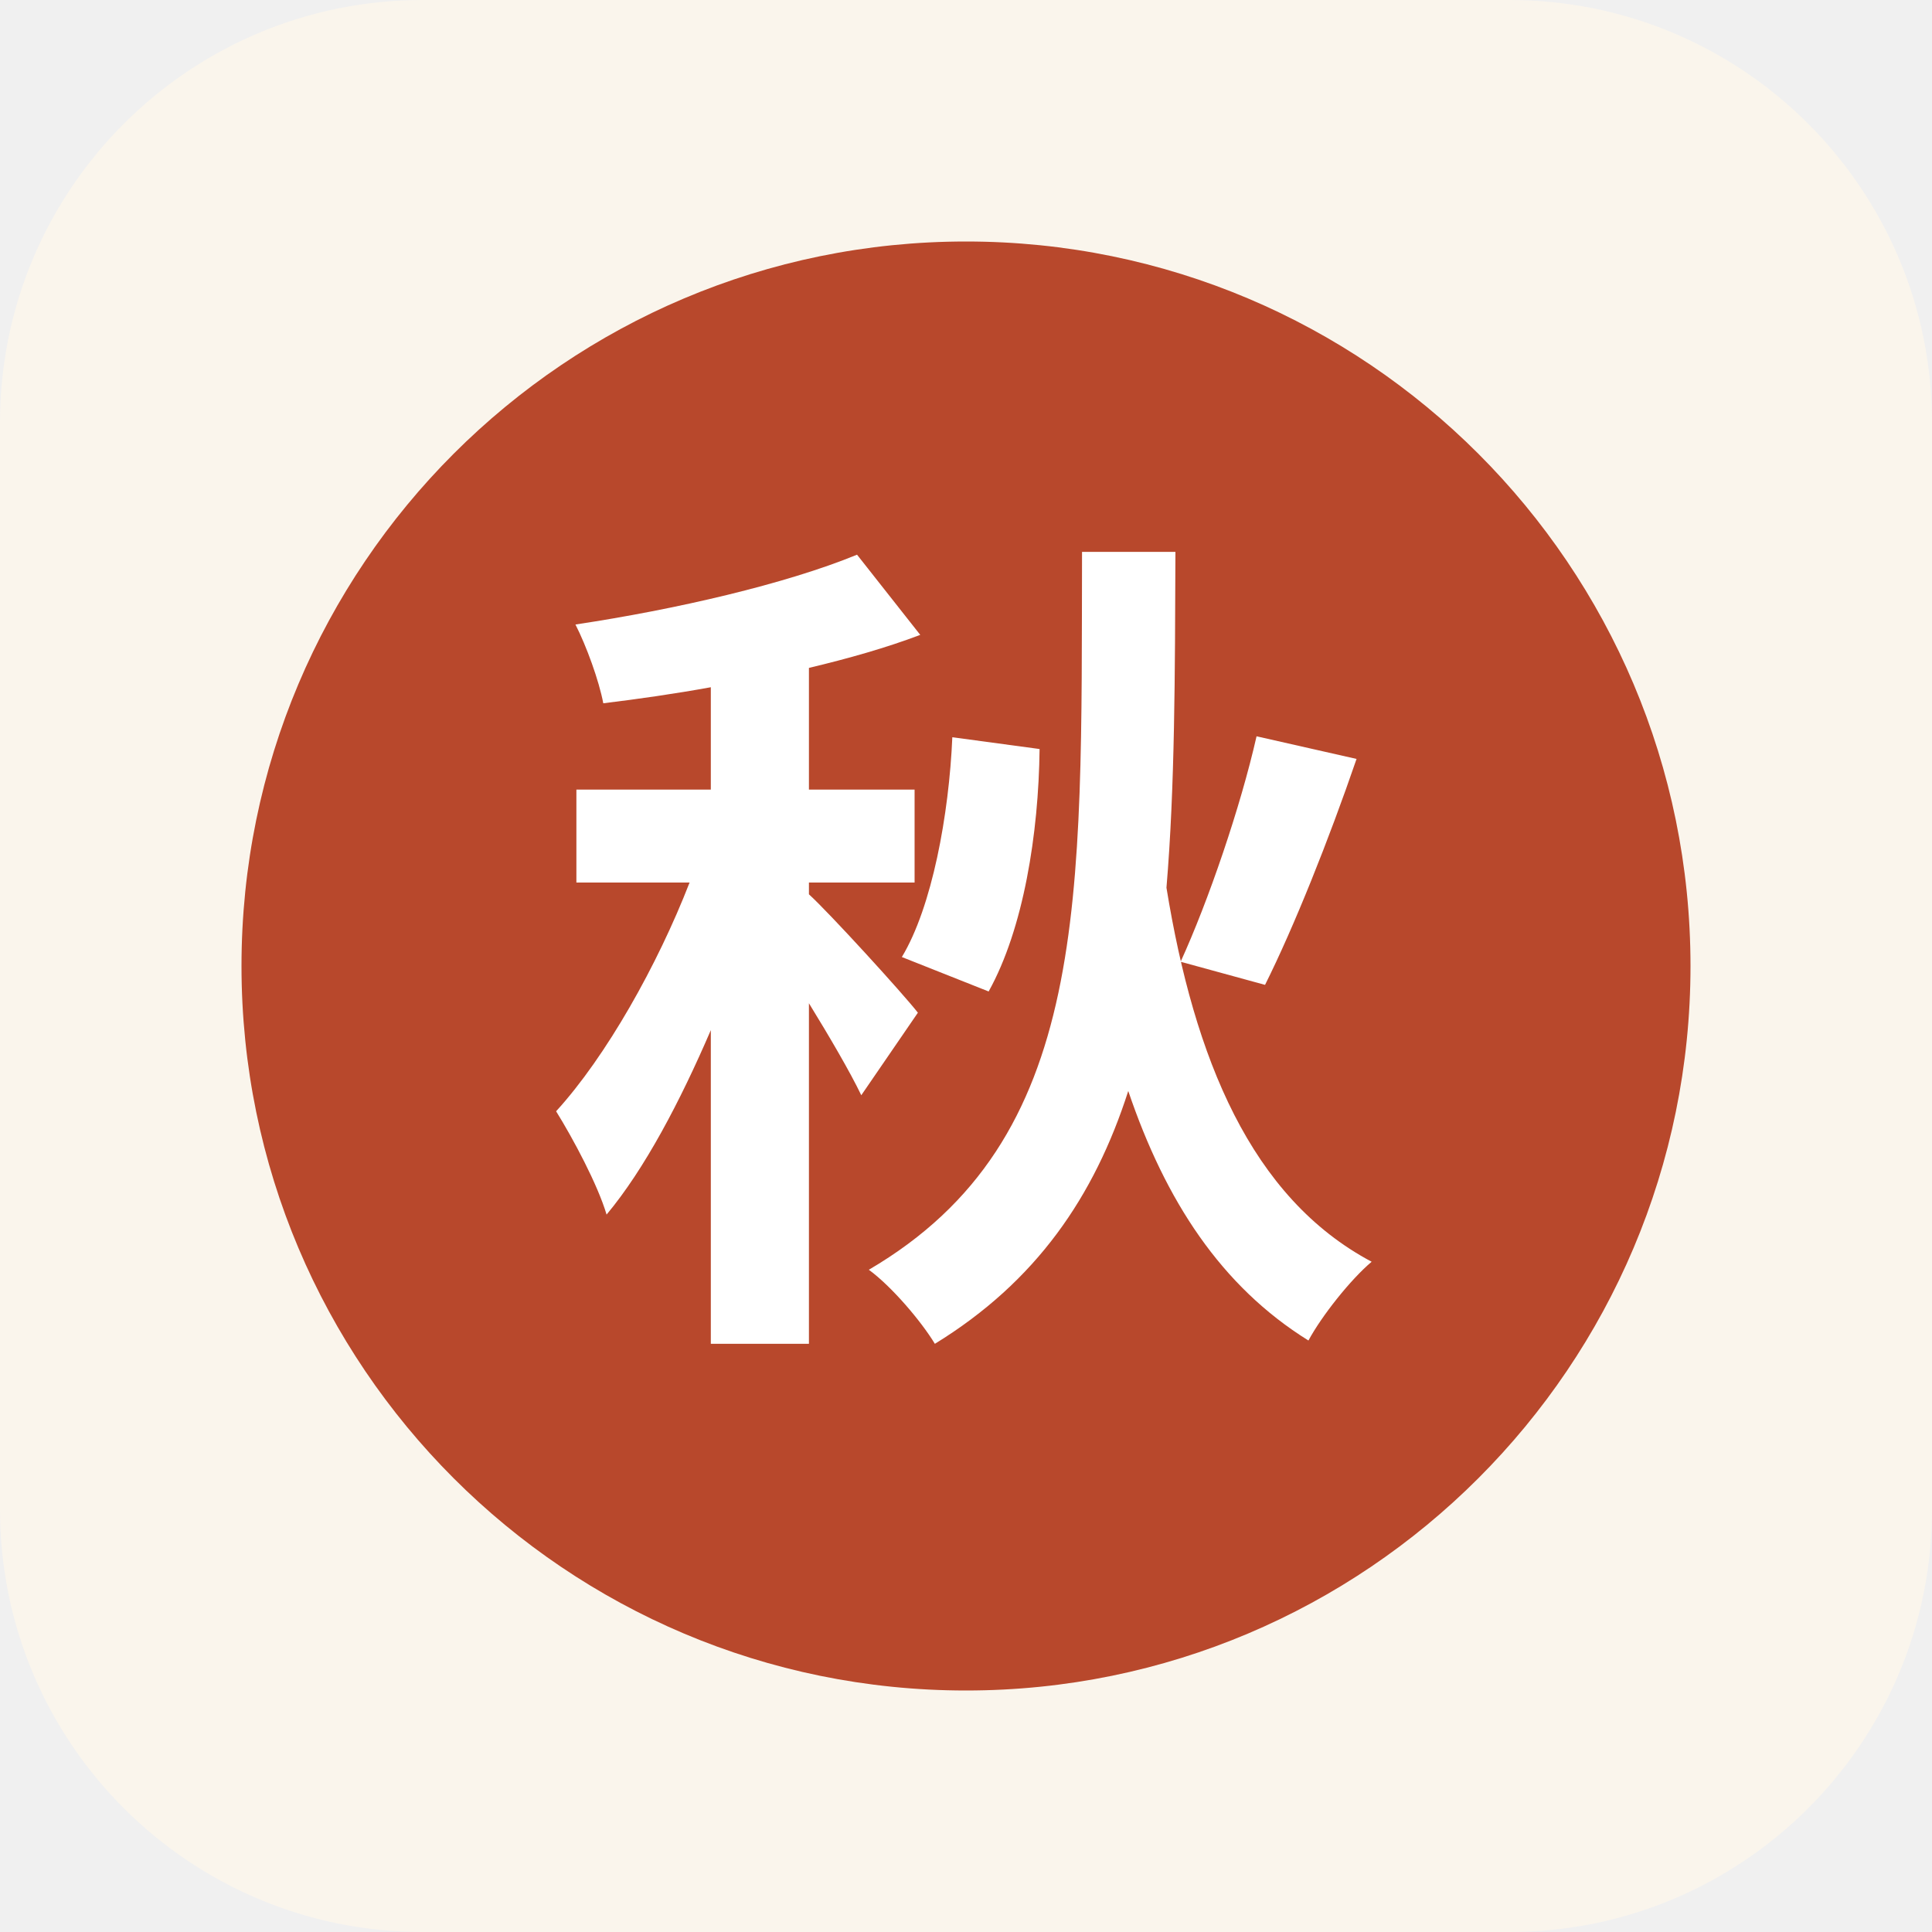
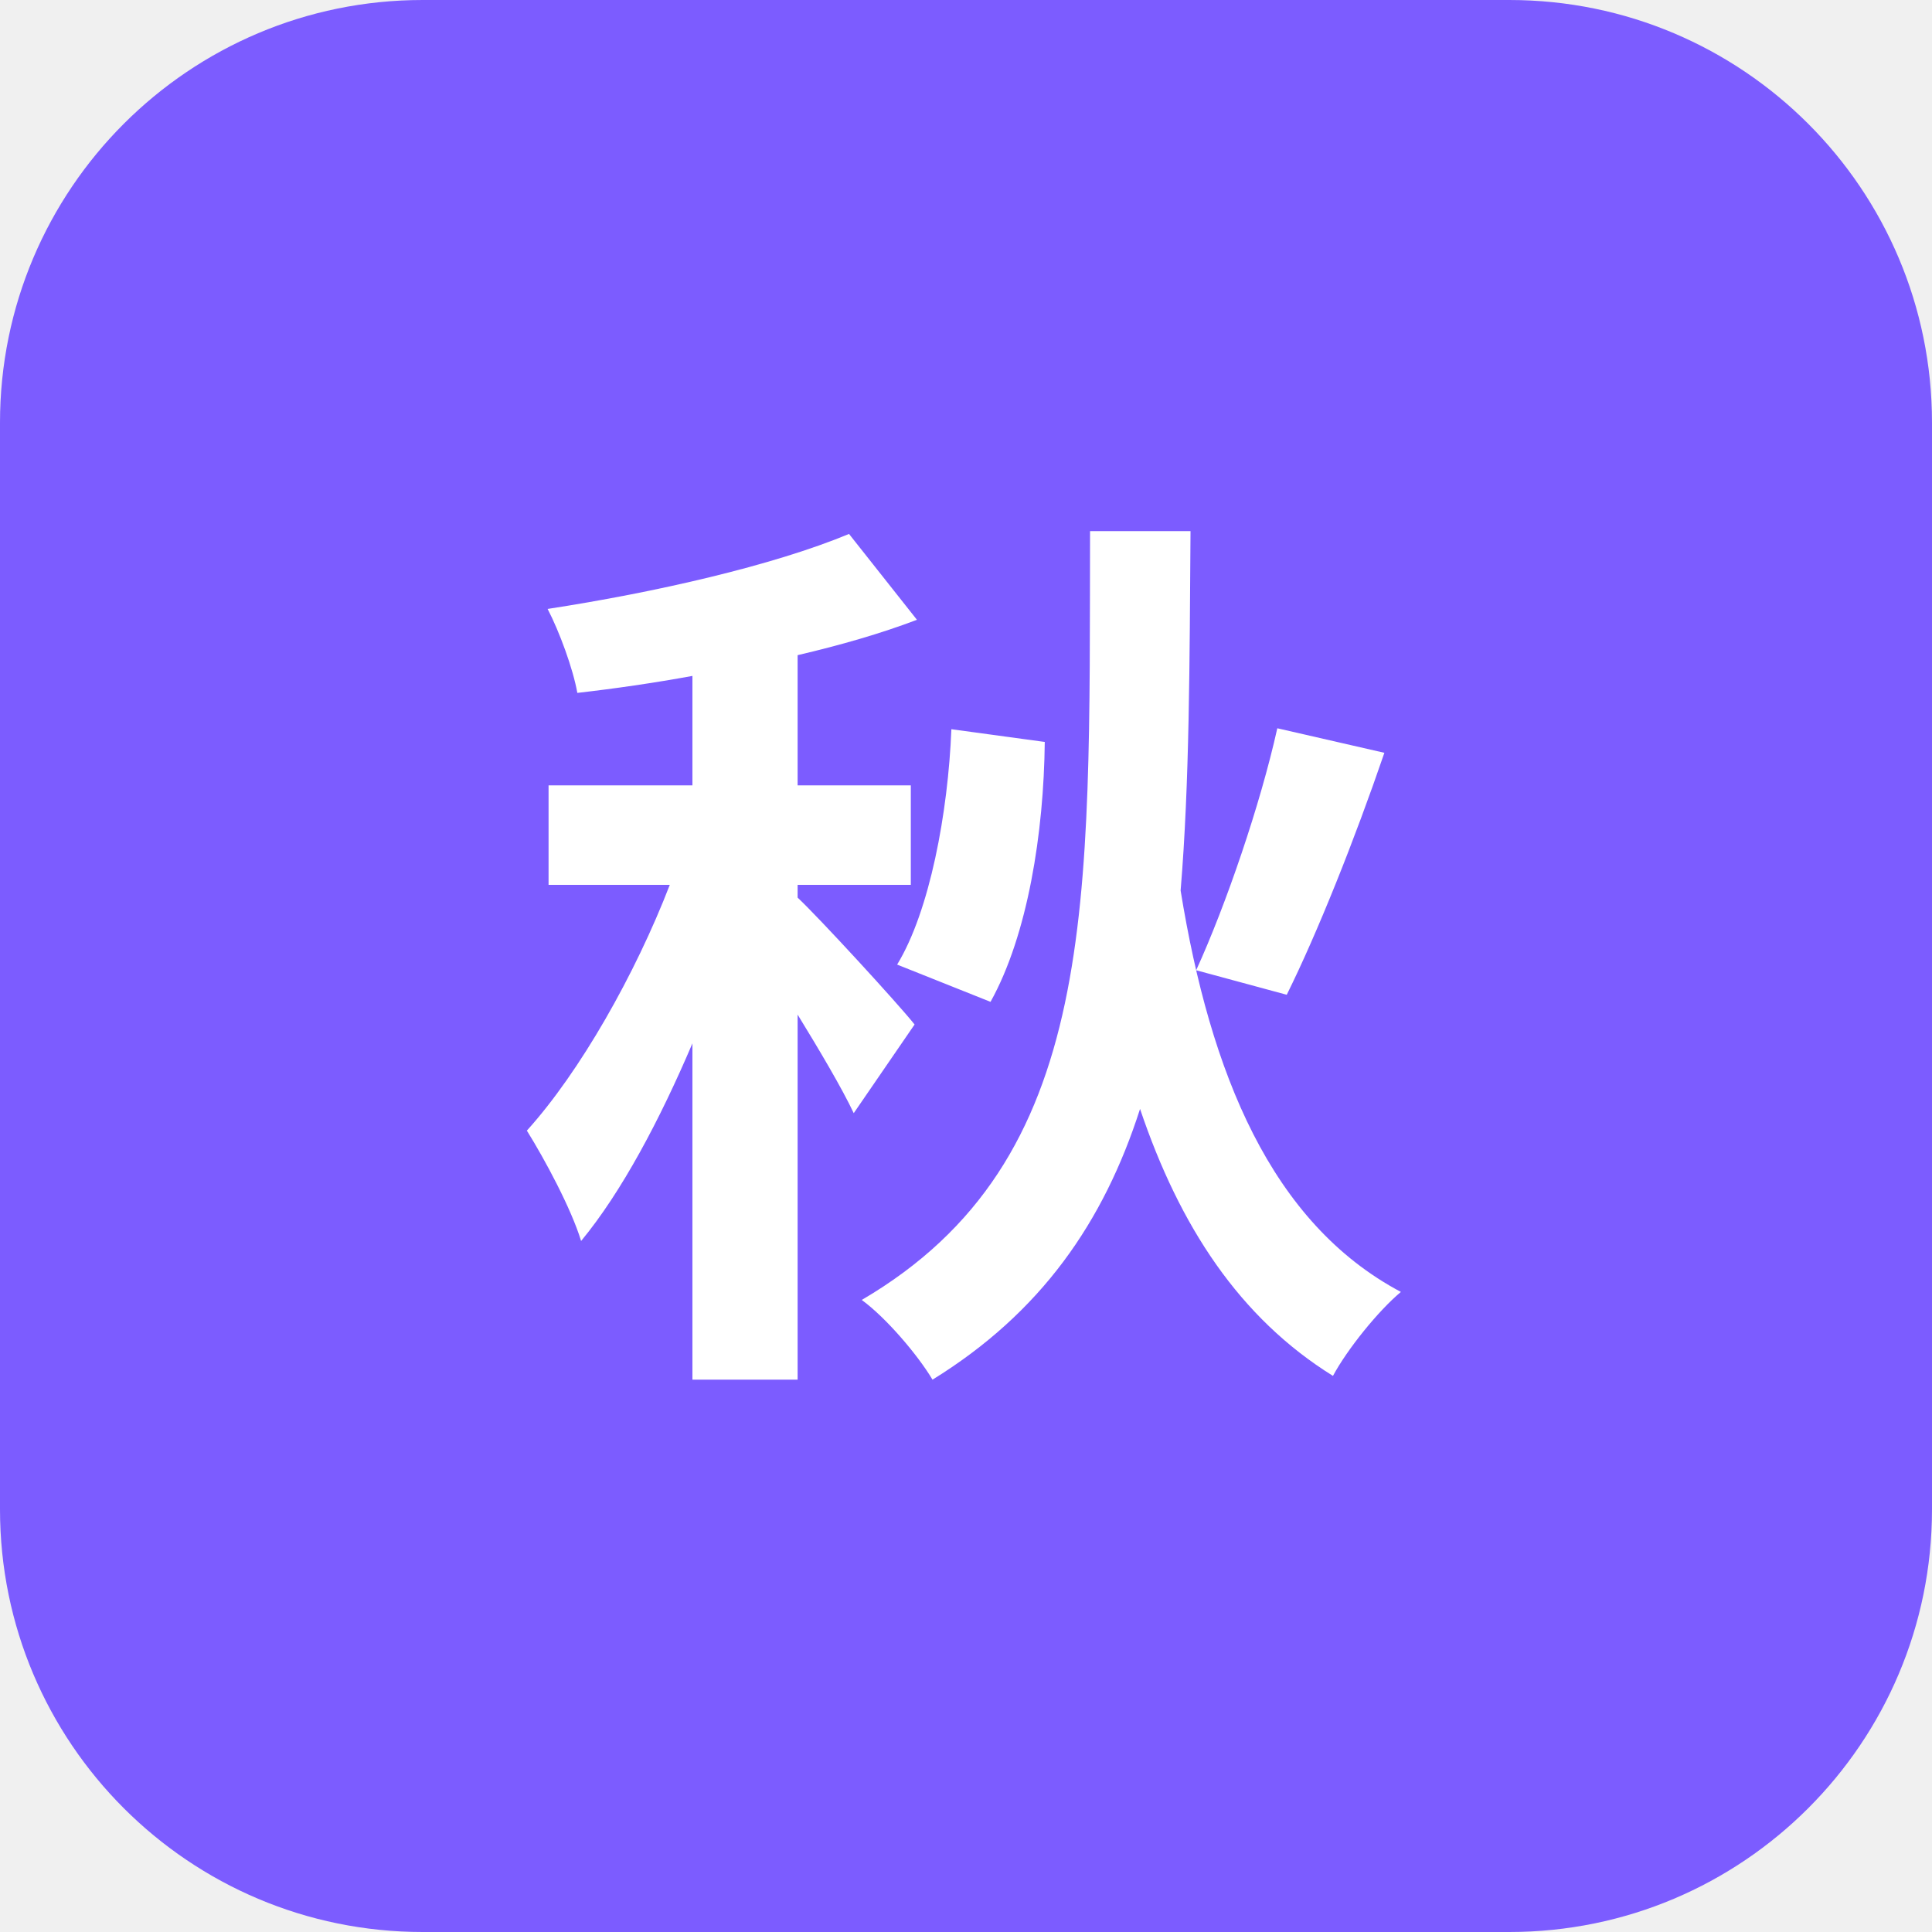
<svg xmlns="http://www.w3.org/2000/svg" viewBox="0 0 64 64">
-   <rect width="64" height="64" rx="14" fill="#faf5ec" />
-   <circle cx="32" cy="32" r="24" fill="#b8482c" />
-   <text x="32" y="42" font-size="28" font-family="sans-serif" font-weight="700" fill="#fff" text-anchor="middle">秋</text>
+   <rect width="64" height="64" rx="14" fill="#7c5cff" />
+   <text x="32" y="43" font-size="30" font-family="-apple-system,'PingFang SC','Microsoft YaHei',sans-serif" font-weight="700" fill="#fff" text-anchor="middle">秋</text>
</svg>
